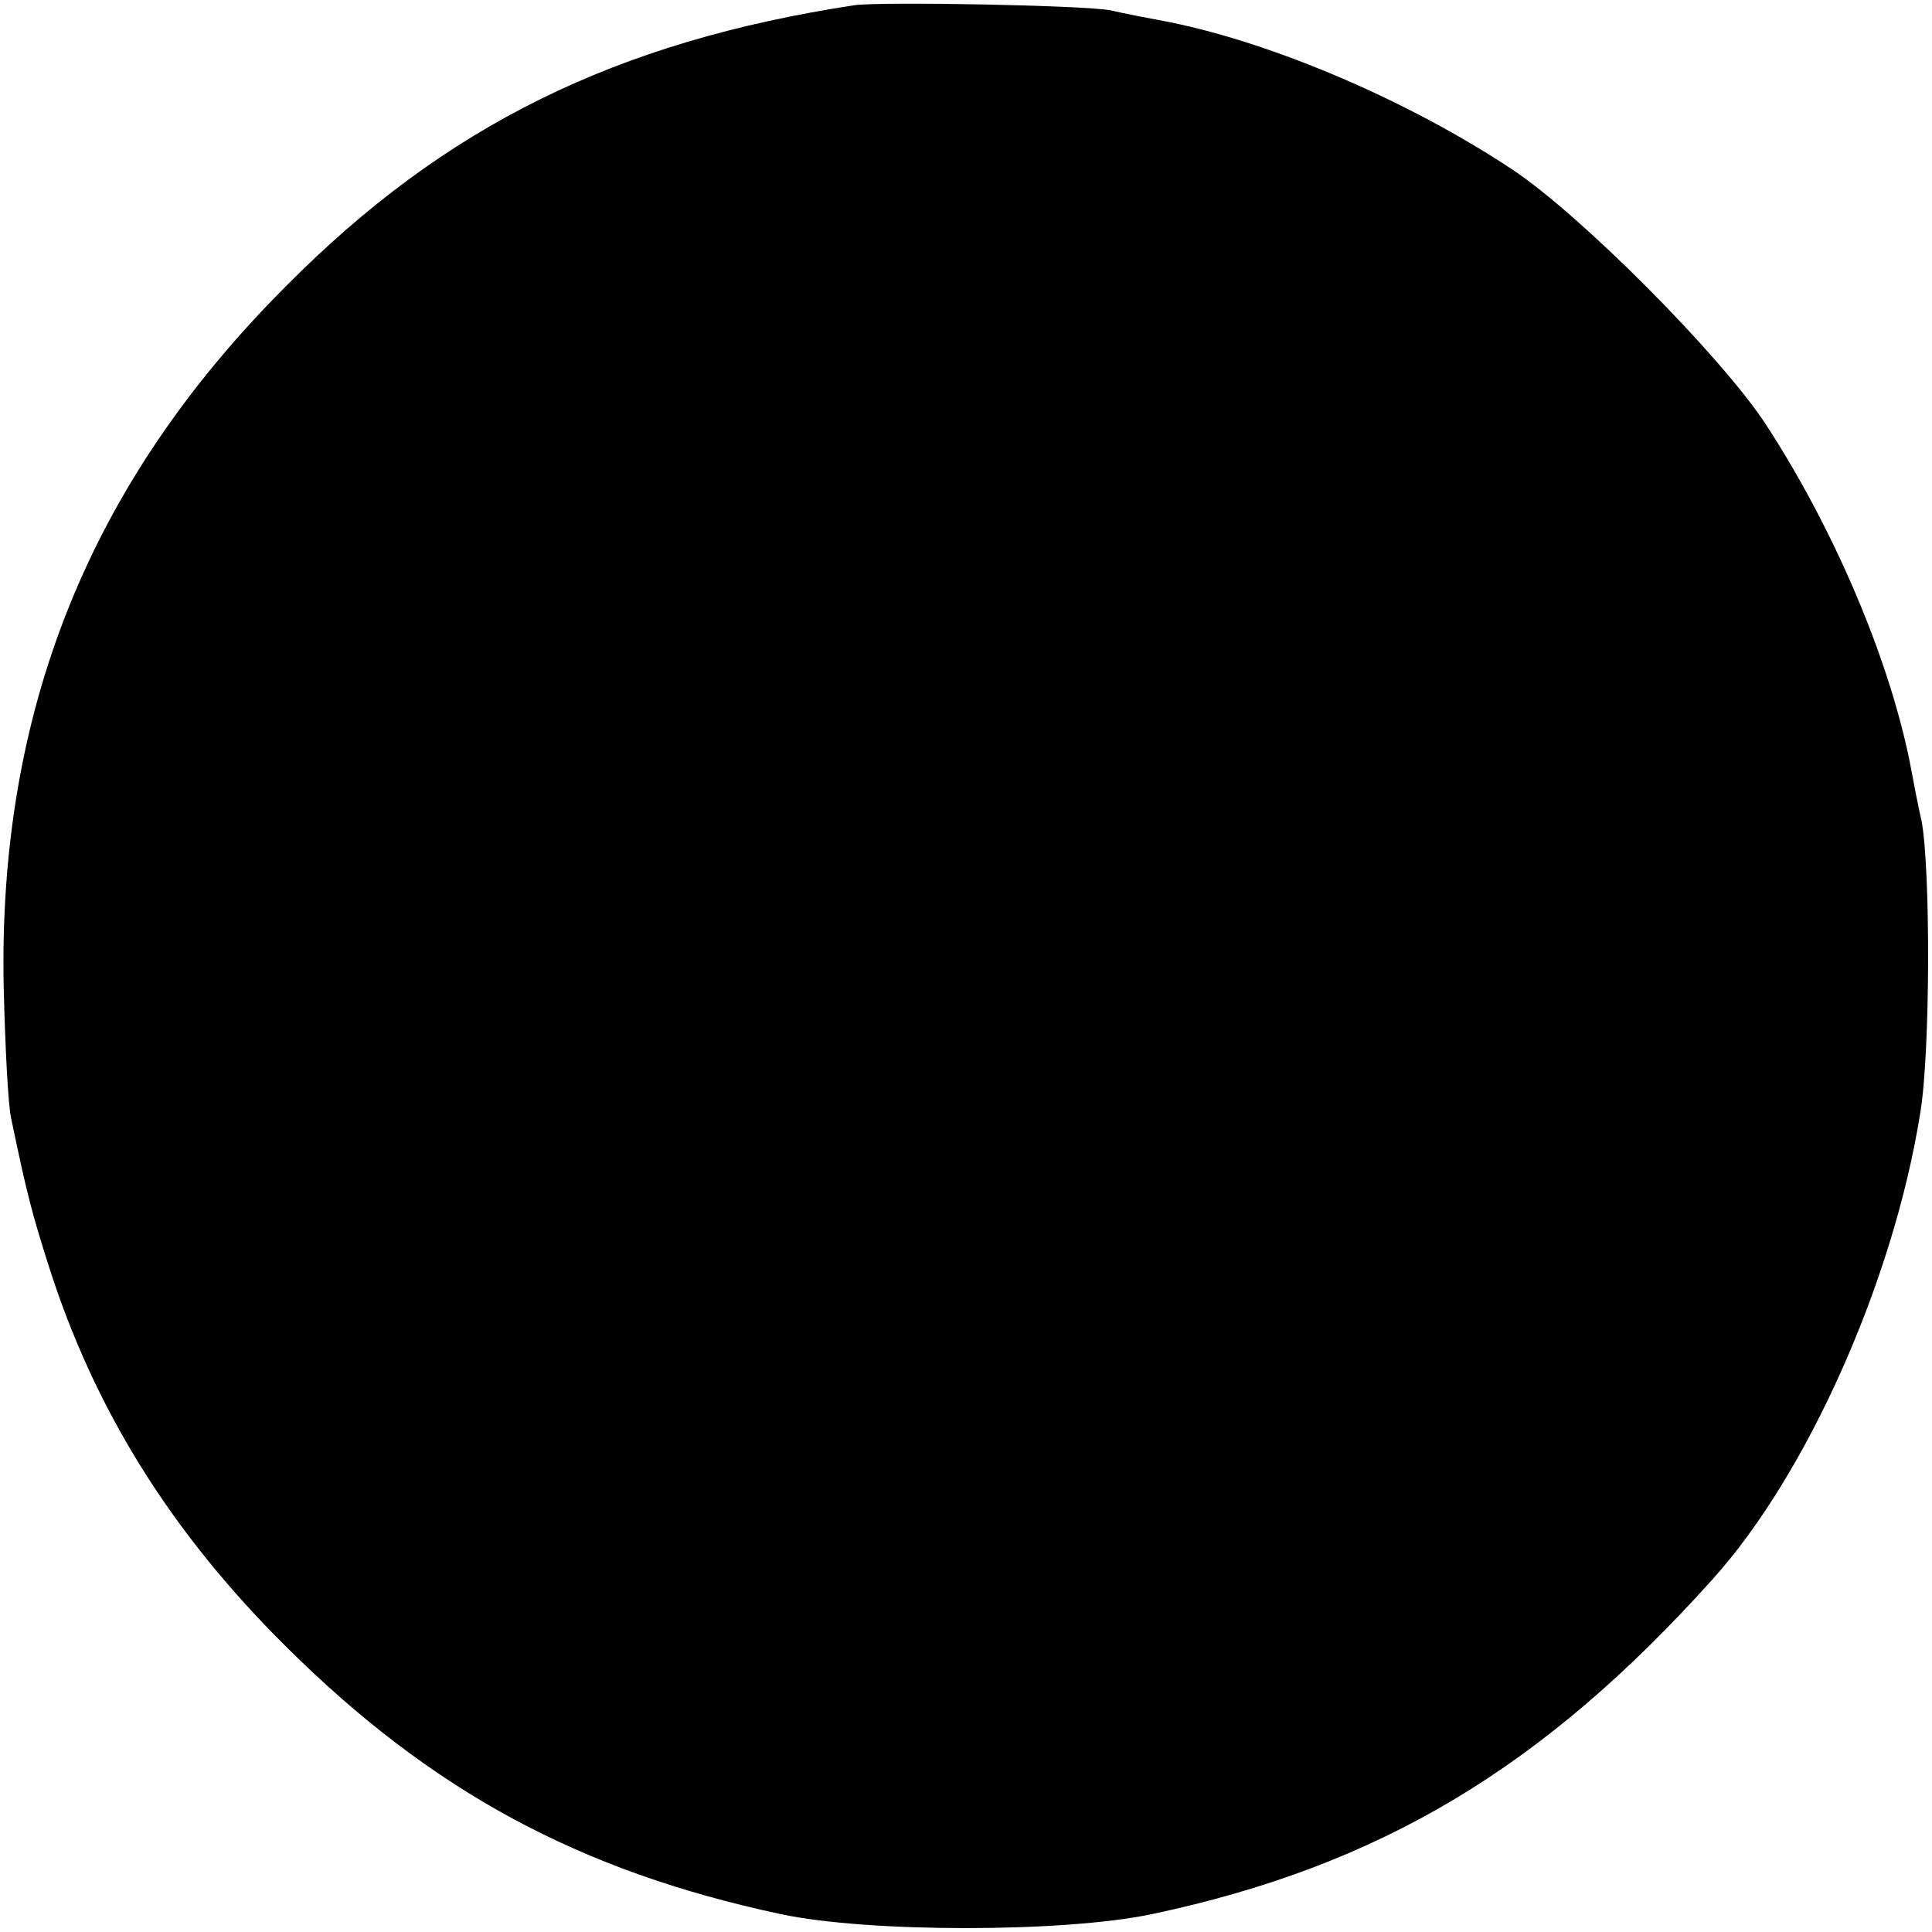
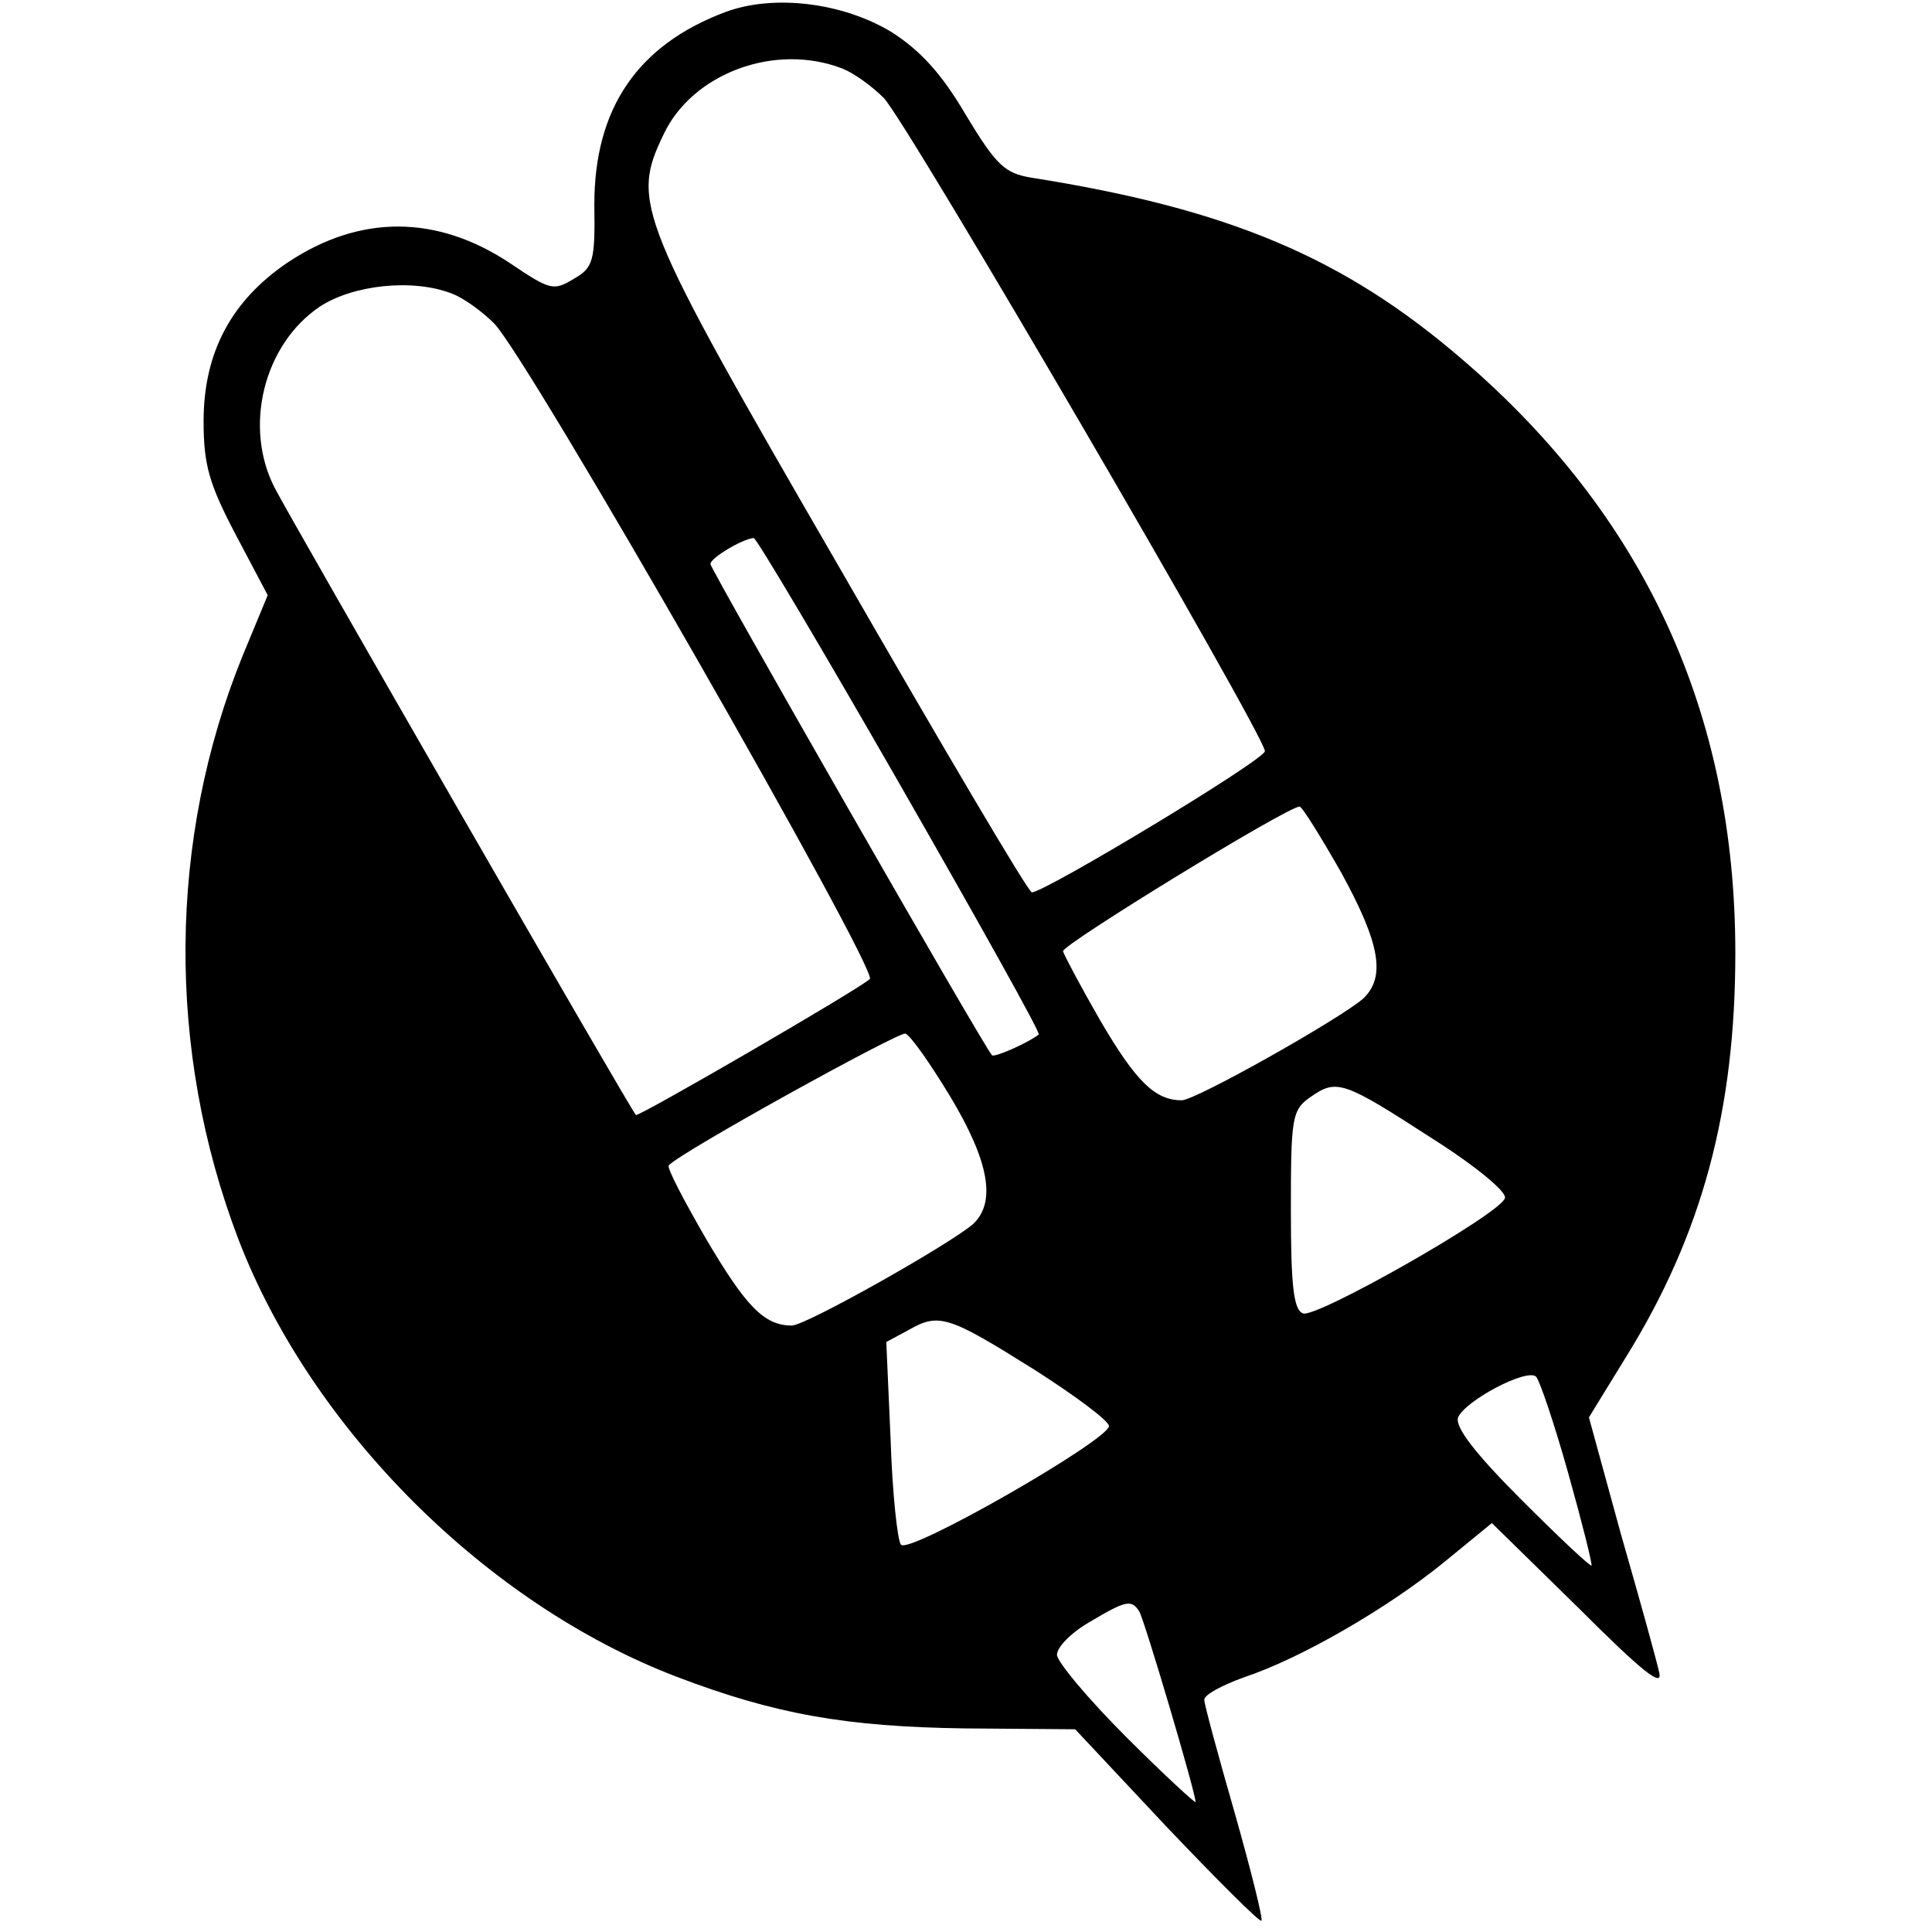
- <svg xmlns="http://www.w3.org/2000/svg" version="1.0" width="260pt" height="260pt" viewBox="0 0 260 260" preserveAspectRatio="xMidYMid meet">
-   <g transform="translate(0,260) scale(0.1,-0.1)" fill="#000000" stroke="none">
-     <path d="M1150 2593 c-321 -49 -551 -162 -765 -378 -265 -265 -388 -572 -380 -945 2 -80 6 -158 10 -175 21 -101 28 -128 51 -200 61 -191 163 -356 318 -510 196 -195 395 -303 667 -361 117 -25 380 -25 499 0 307 65 527 197 755 451 127 141 243 401 279 626 14 82 14 330 2 394 -4 17 -11 53 -16 80 -29 143 -104 317 -195 456 -62 93 -248 280 -340 341 -137 91 -318 169 -460 198 -27 5 -63 12 -80 16 -35 7 -309 12 -345 7z" />
+ <svg xmlns="http://www.w3.org/2000/svg" version="1.0" width="223pt" height="223pt" viewBox="0 0 223 223" preserveAspectRatio="xMidYMid meet">
+   <g transform="translate(0,223) scale(0.1,-0.1)" fill="#000000" stroke="none">
+     <path d="M837 2216 c-101 -38 -151 -111 -151 -222 1 -65 -1 -73 -24 -86 -23 -14 -27 -13 -73 18 -84 56 -173 57 -257 1 -65 -44 -97 -104 -97 -183 0 -50 6 -72 37 -131 l37 -70 -29 -70 c-86 -212 -88 -455 -5 -673 84 -219 286 -421 505 -505 115 -44 197 -58 333 -60 l128 -1 105 -112 c59 -62 108 -111 110 -109 2 2 -12 58 -31 125 -19 66 -35 125 -35 130 0 6 21 17 46 26 66 22 166 80 231 133 l55 45 100 -98 c74 -74 98 -93 93 -74 -3 14 -23 86 -44 159 l-37 135 43 70 c88 142 126 285 126 466 0 276 -104 504 -315 685 -137 118 -270 174 -498 210 -30 5 -40 14 -75 72 -28 48 -53 75 -86 96 -56 34 -136 44 -192 23z m135 -65 c13 -5 34 -20 48 -34 26 -26 440 -736 440 -754 0 -10 -254 -163 -269 -163 -4 0 -103 168 -221 373 -235 406 -242 423 -204 502 33 70 128 106 206 76z m-450 -260 c13 -5 34 -20 48 -34 38 -37 444 -747 434 -757 -11 -11 -268 -160 -270 -157 -5 4 -402 694 -417 724 -36 70 -13 165 52 209 38 25 107 33 153 15z m517 -567 c90 -157 162 -286 160 -288 -11 -9 -51 -27 -54 -24 -9 9 -325 561 -325 567 0 7 37 29 50 30 3 0 79 -128 169 -285z m509 -101 c45 -82 52 -121 25 -146 -28 -24 -193 -117 -209 -117 -31 0 -53 22 -94 92 -23 40 -42 76 -43 80 -2 7 259 167 273 167 3 0 24 -34 48 -76z m-451 -259 c45 -75 53 -122 26 -147 -28 -24 -193 -117 -209 -117 -32 0 -53 22 -99 100 -26 45 -46 83 -43 85 15 16 265 154 273 152 6 -2 29 -35 52 -73z m556 -48 c49 -31 87 -62 84 -69 -5 -18 -218 -139 -233 -133 -11 4 -14 33 -14 119 0 107 1 116 23 131 30 21 38 18 140 -48z m-459 -267 c47 -30 86 -59 86 -65 0 -16 -230 -148 -240 -137 -4 4 -10 59 -12 121 l-5 113 26 14 c35 20 46 16 145 -46z m616 -119 c16 -57 28 -105 27 -107 -2 -1 -38 33 -81 76 -53 53 -77 84 -73 95 8 19 79 57 90 47 4 -4 21 -54 37 -111z m-495 -160 c6 -10 65 -209 65 -220 0 -2 -36 31 -80 75 -44 44 -80 87 -80 95 0 9 17 26 38 38 42 25 48 26 57 12z" />
  </g>
</svg>
